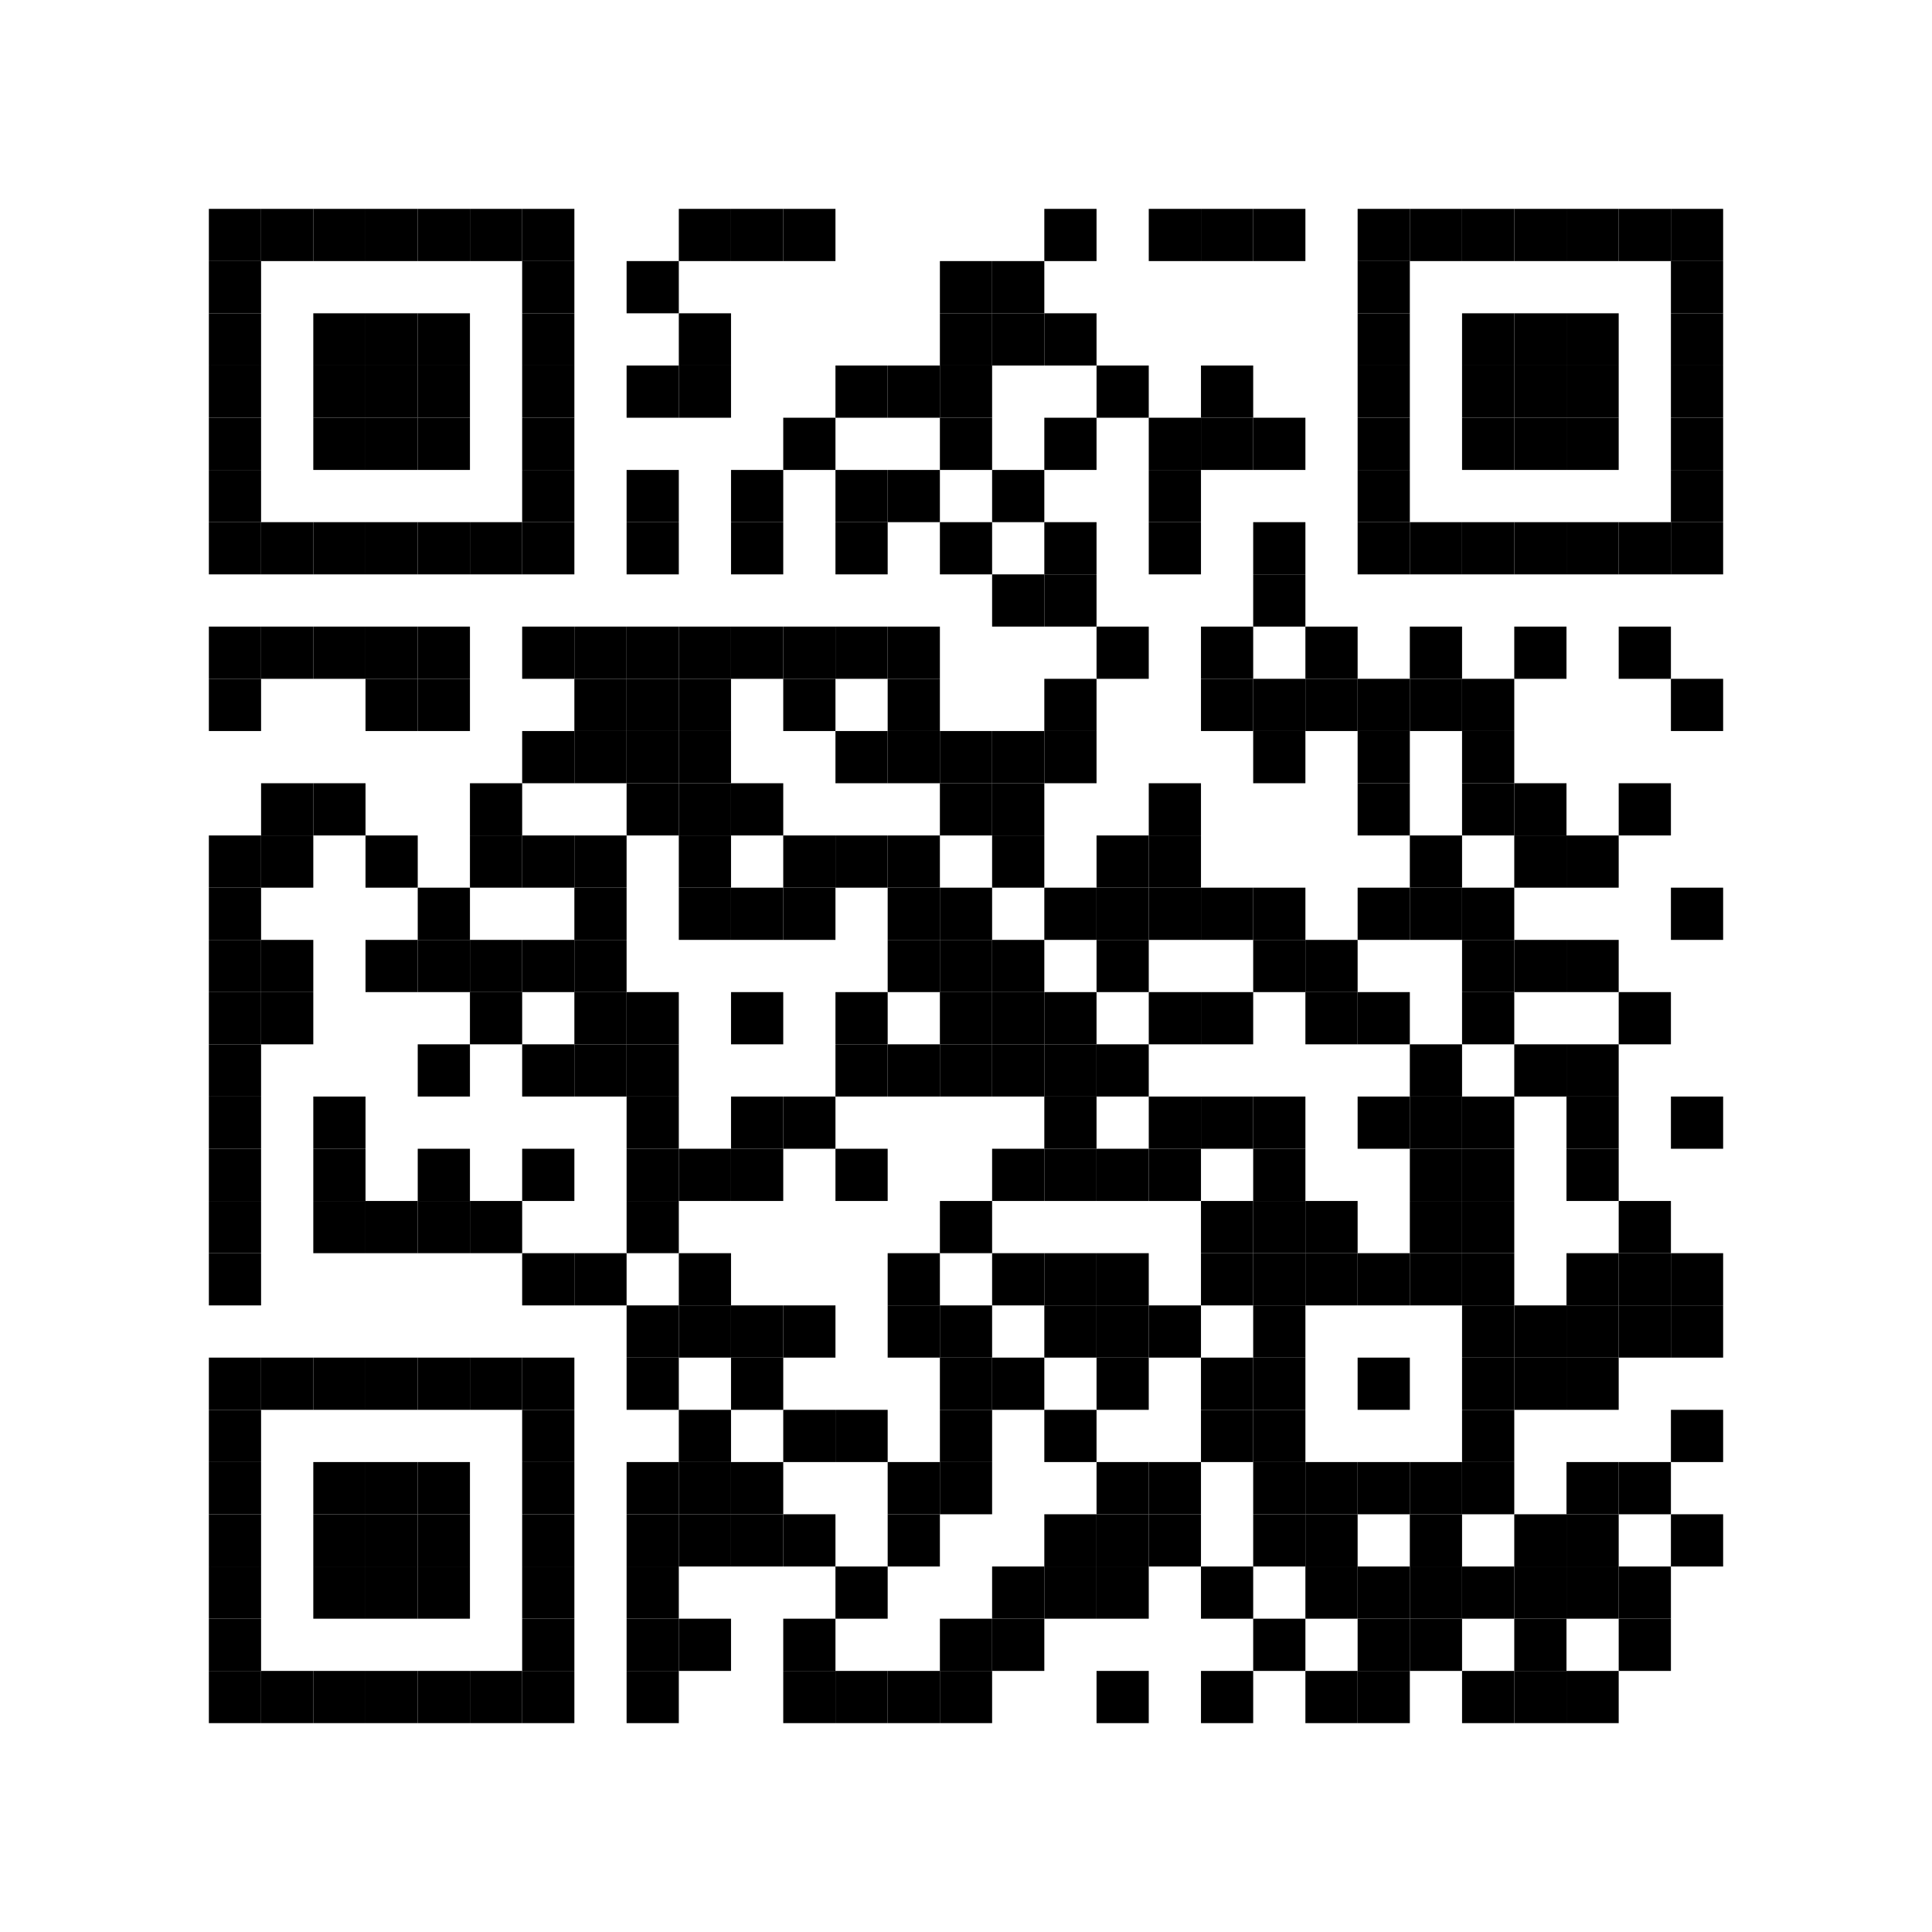
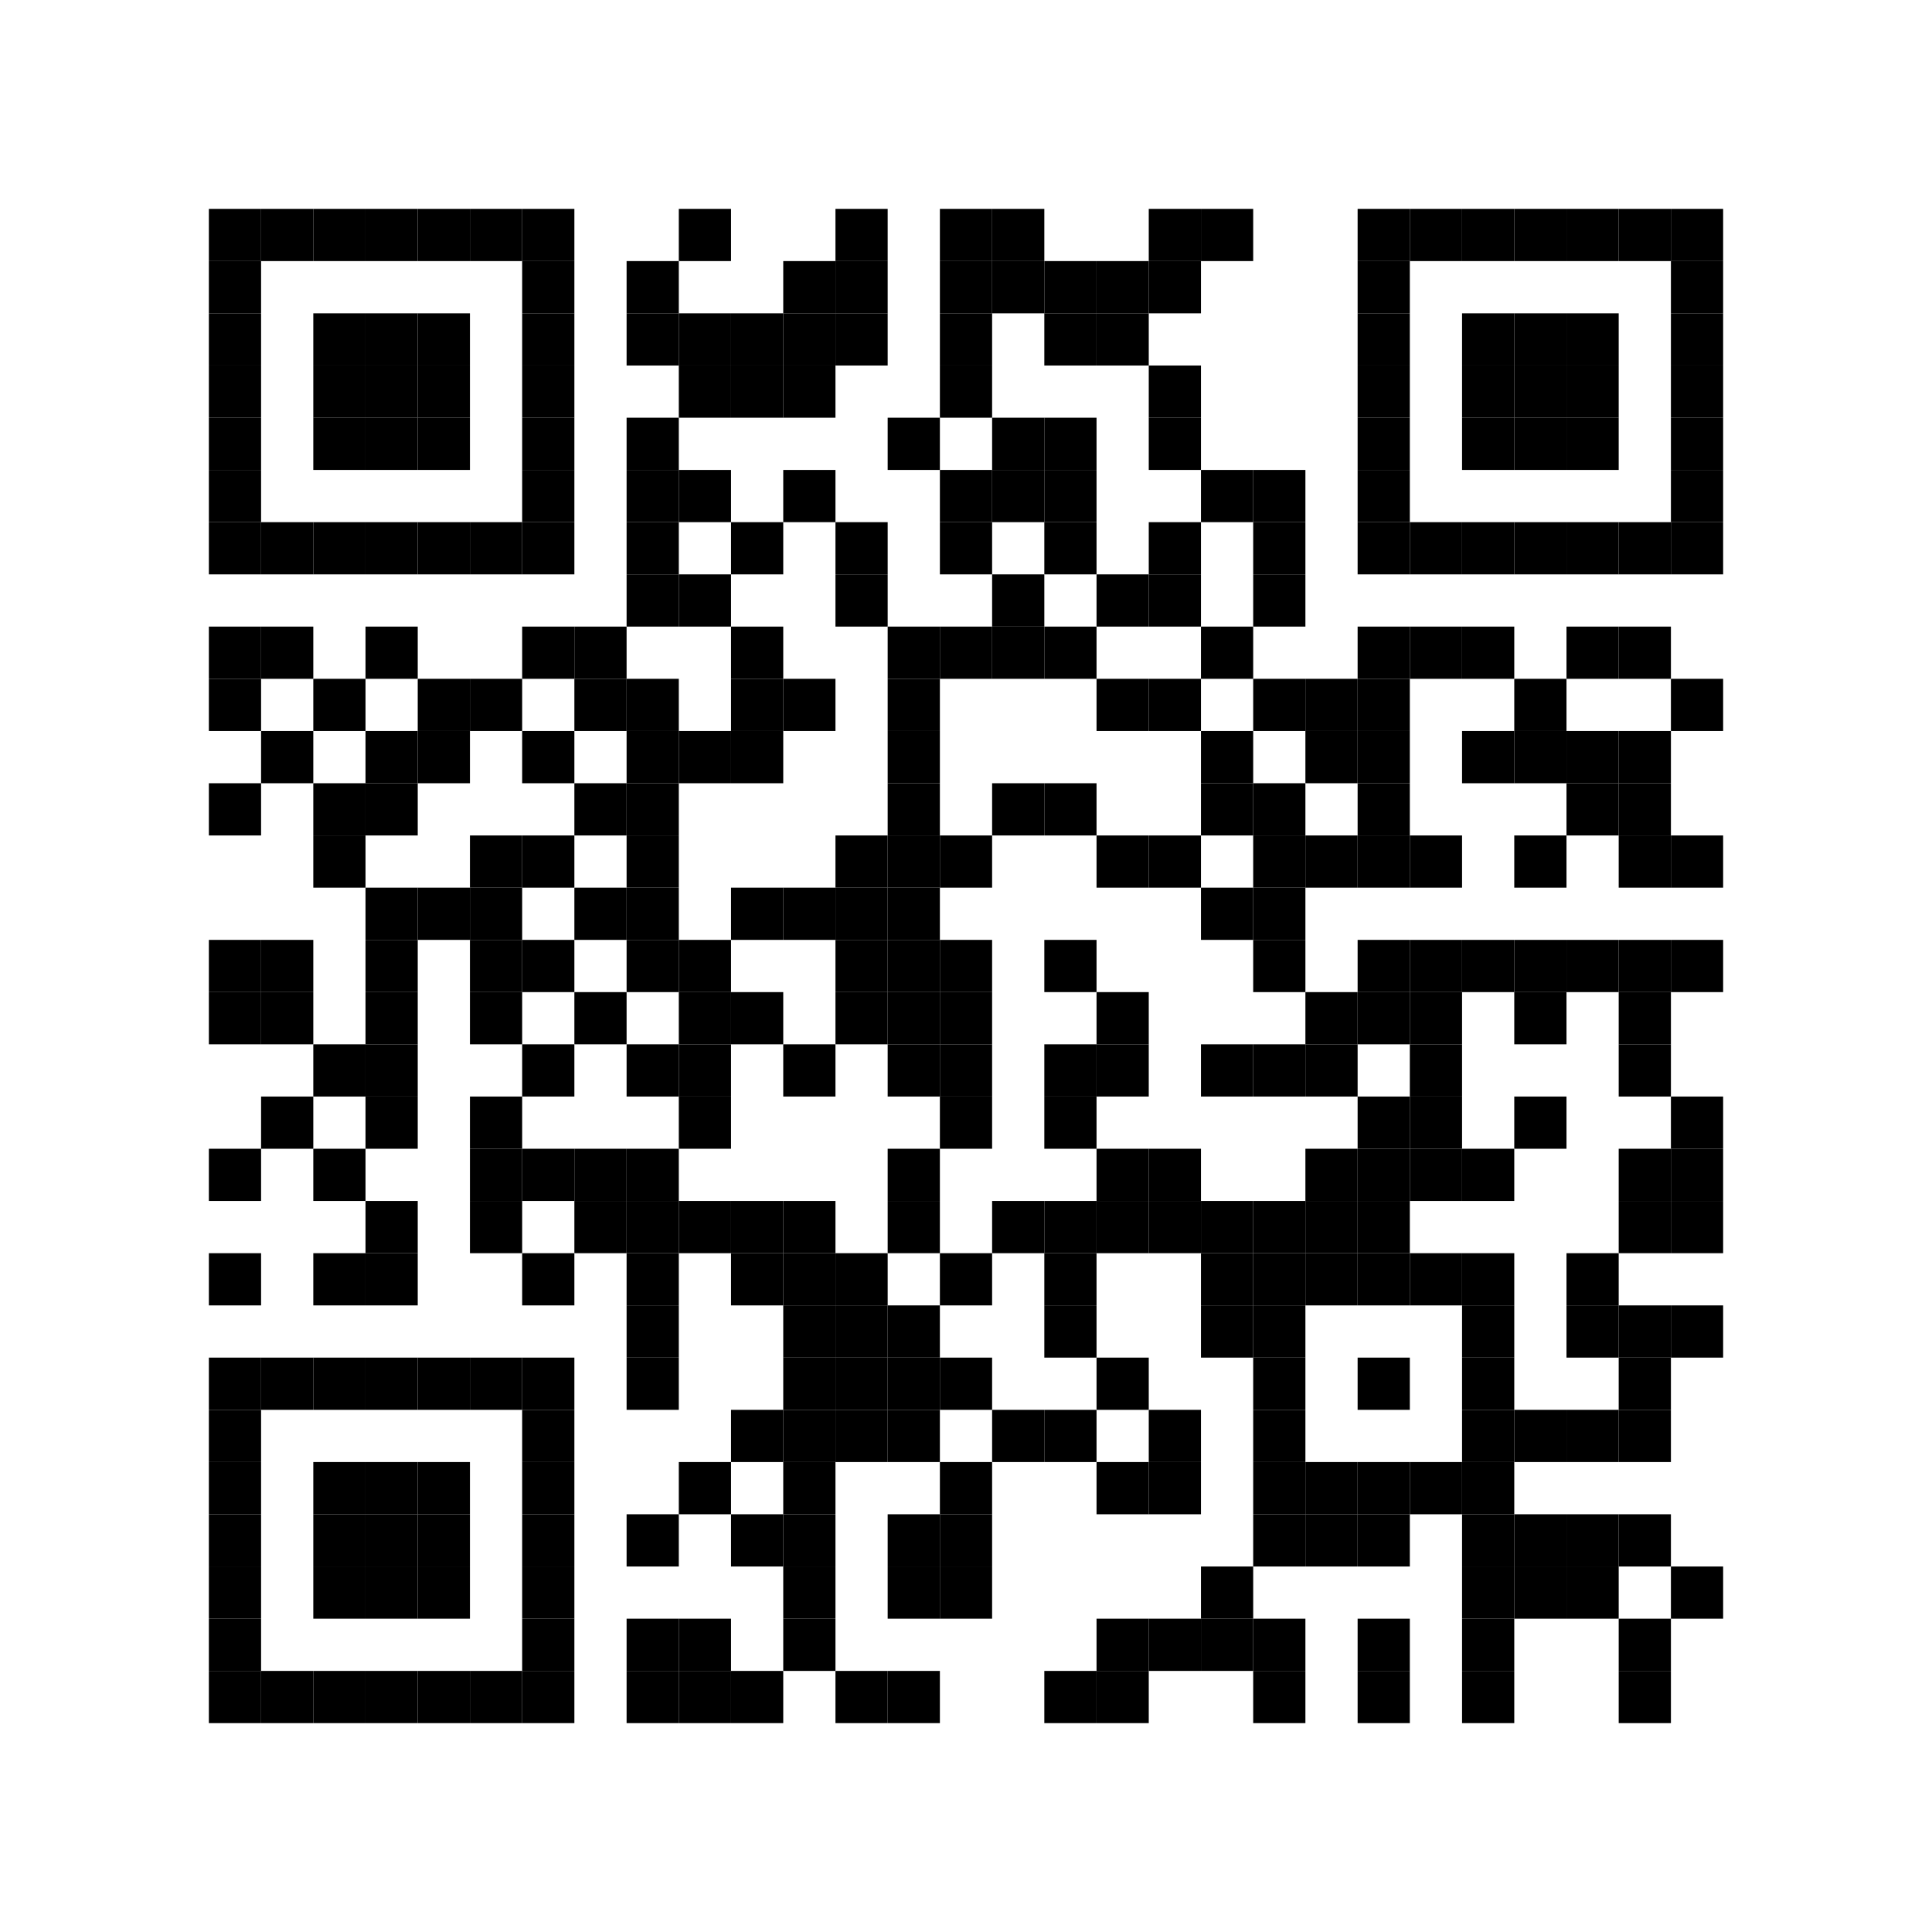
<svg xmlns="http://www.w3.org/2000/svg" width="37mm" height="37mm" viewBox="0 0 37 37" preserveAspectRatio="none" version="1.1">
  <g id="QRcode">
    <rect x="0" y="0" width="37" height="37" fill="#ffffff" />
    <g id="Pattern" transform="translate(4,4)">
      <rect x="0" y="0" width="1" height="1" fill="#000000" />
      <rect x="1" y="0" width="1" height="1" fill="#000000" />
      <rect x="2" y="0" width="1" height="1" fill="#000000" />
      <rect x="3" y="0" width="1" height="1" fill="#000000" />
      <rect x="4" y="0" width="1" height="1" fill="#000000" />
      <rect x="5" y="0" width="1" height="1" fill="#000000" />
      <rect x="6" y="0" width="1" height="1" fill="#000000" />
      <rect x="9" y="0" width="1" height="1" fill="#000000" />
-       <rect x="10" y="0" width="1" height="1" fill="#000000" />
-       <rect x="11" y="0" width="1" height="1" fill="#000000" />
-       <rect x="16" y="0" width="1" height="1" fill="#000000" />
+       <rect x="12" y="0" width="1" height="1" fill="#000000" />
+       <rect x="14" y="0" width="1" height="1" fill="#000000" />
+       <rect x="15" y="0" width="1" height="1" fill="#000000" />
      <rect x="18" y="0" width="1" height="1" fill="#000000" />
      <rect x="19" y="0" width="1" height="1" fill="#000000" />
-       <rect x="20" y="0" width="1" height="1" fill="#000000" />
      <rect x="22" y="0" width="1" height="1" fill="#000000" />
      <rect x="23" y="0" width="1" height="1" fill="#000000" />
      <rect x="24" y="0" width="1" height="1" fill="#000000" />
      <rect x="25" y="0" width="1" height="1" fill="#000000" />
      <rect x="26" y="0" width="1" height="1" fill="#000000" />
      <rect x="27" y="0" width="1" height="1" fill="#000000" />
      <rect x="28" y="0" width="1" height="1" fill="#000000" />
      <rect x="0" y="1" width="1" height="1" fill="#000000" />
      <rect x="6" y="1" width="1" height="1" fill="#000000" />
      <rect x="8" y="1" width="1" height="1" fill="#000000" />
+       <rect x="11" y="1" width="1" height="1" fill="#000000" />
+       <rect x="12" y="1" width="1" height="1" fill="#000000" />
      <rect x="14" y="1" width="1" height="1" fill="#000000" />
      <rect x="15" y="1" width="1" height="1" fill="#000000" />
+       <rect x="16" y="1" width="1" height="1" fill="#000000" />
+       <rect x="17" y="1" width="1" height="1" fill="#000000" />
+       <rect x="18" y="1" width="1" height="1" fill="#000000" />
      <rect x="22" y="1" width="1" height="1" fill="#000000" />
      <rect x="28" y="1" width="1" height="1" fill="#000000" />
      <rect x="0" y="2" width="1" height="1" fill="#000000" />
      <rect x="2" y="2" width="1" height="1" fill="#000000" />
      <rect x="3" y="2" width="1" height="1" fill="#000000" />
      <rect x="4" y="2" width="1" height="1" fill="#000000" />
      <rect x="6" y="2" width="1" height="1" fill="#000000" />
+       <rect x="8" y="2" width="1" height="1" fill="#000000" />
      <rect x="9" y="2" width="1" height="1" fill="#000000" />
+       <rect x="10" y="2" width="1" height="1" fill="#000000" />
+       <rect x="11" y="2" width="1" height="1" fill="#000000" />
+       <rect x="12" y="2" width="1" height="1" fill="#000000" />
      <rect x="14" y="2" width="1" height="1" fill="#000000" />
-       <rect x="15" y="2" width="1" height="1" fill="#000000" />
      <rect x="16" y="2" width="1" height="1" fill="#000000" />
+       <rect x="17" y="2" width="1" height="1" fill="#000000" />
      <rect x="22" y="2" width="1" height="1" fill="#000000" />
      <rect x="24" y="2" width="1" height="1" fill="#000000" />
      <rect x="25" y="2" width="1" height="1" fill="#000000" />
      <rect x="26" y="2" width="1" height="1" fill="#000000" />
      <rect x="28" y="2" width="1" height="1" fill="#000000" />
      <rect x="0" y="3" width="1" height="1" fill="#000000" />
      <rect x="2" y="3" width="1" height="1" fill="#000000" />
      <rect x="3" y="3" width="1" height="1" fill="#000000" />
      <rect x="4" y="3" width="1" height="1" fill="#000000" />
      <rect x="6" y="3" width="1" height="1" fill="#000000" />
-       <rect x="8" y="3" width="1" height="1" fill="#000000" />
      <rect x="9" y="3" width="1" height="1" fill="#000000" />
-       <rect x="12" y="3" width="1" height="1" fill="#000000" />
-       <rect x="13" y="3" width="1" height="1" fill="#000000" />
+       <rect x="10" y="3" width="1" height="1" fill="#000000" />
+       <rect x="11" y="3" width="1" height="1" fill="#000000" />
      <rect x="14" y="3" width="1" height="1" fill="#000000" />
-       <rect x="17" y="3" width="1" height="1" fill="#000000" />
-       <rect x="19" y="3" width="1" height="1" fill="#000000" />
+       <rect x="18" y="3" width="1" height="1" fill="#000000" />
      <rect x="22" y="3" width="1" height="1" fill="#000000" />
      <rect x="24" y="3" width="1" height="1" fill="#000000" />
      <rect x="25" y="3" width="1" height="1" fill="#000000" />
      <rect x="26" y="3" width="1" height="1" fill="#000000" />
      <rect x="28" y="3" width="1" height="1" fill="#000000" />
      <rect x="0" y="4" width="1" height="1" fill="#000000" />
      <rect x="2" y="4" width="1" height="1" fill="#000000" />
      <rect x="3" y="4" width="1" height="1" fill="#000000" />
      <rect x="4" y="4" width="1" height="1" fill="#000000" />
      <rect x="6" y="4" width="1" height="1" fill="#000000" />
-       <rect x="11" y="4" width="1" height="1" fill="#000000" />
-       <rect x="14" y="4" width="1" height="1" fill="#000000" />
+       <rect x="8" y="4" width="1" height="1" fill="#000000" />
+       <rect x="13" y="4" width="1" height="1" fill="#000000" />
+       <rect x="15" y="4" width="1" height="1" fill="#000000" />
      <rect x="16" y="4" width="1" height="1" fill="#000000" />
      <rect x="18" y="4" width="1" height="1" fill="#000000" />
-       <rect x="19" y="4" width="1" height="1" fill="#000000" />
-       <rect x="20" y="4" width="1" height="1" fill="#000000" />
      <rect x="22" y="4" width="1" height="1" fill="#000000" />
      <rect x="24" y="4" width="1" height="1" fill="#000000" />
      <rect x="25" y="4" width="1" height="1" fill="#000000" />
      <rect x="26" y="4" width="1" height="1" fill="#000000" />
      <rect x="28" y="4" width="1" height="1" fill="#000000" />
      <rect x="0" y="5" width="1" height="1" fill="#000000" />
      <rect x="6" y="5" width="1" height="1" fill="#000000" />
      <rect x="8" y="5" width="1" height="1" fill="#000000" />
-       <rect x="10" y="5" width="1" height="1" fill="#000000" />
-       <rect x="12" y="5" width="1" height="1" fill="#000000" />
-       <rect x="13" y="5" width="1" height="1" fill="#000000" />
+       <rect x="9" y="5" width="1" height="1" fill="#000000" />
+       <rect x="11" y="5" width="1" height="1" fill="#000000" />
+       <rect x="14" y="5" width="1" height="1" fill="#000000" />
      <rect x="15" y="5" width="1" height="1" fill="#000000" />
-       <rect x="18" y="5" width="1" height="1" fill="#000000" />
+       <rect x="16" y="5" width="1" height="1" fill="#000000" />
+       <rect x="19" y="5" width="1" height="1" fill="#000000" />
+       <rect x="20" y="5" width="1" height="1" fill="#000000" />
      <rect x="22" y="5" width="1" height="1" fill="#000000" />
      <rect x="28" y="5" width="1" height="1" fill="#000000" />
      <rect x="0" y="6" width="1" height="1" fill="#000000" />
      <rect x="1" y="6" width="1" height="1" fill="#000000" />
      <rect x="2" y="6" width="1" height="1" fill="#000000" />
      <rect x="3" y="6" width="1" height="1" fill="#000000" />
      <rect x="4" y="6" width="1" height="1" fill="#000000" />
      <rect x="5" y="6" width="1" height="1" fill="#000000" />
      <rect x="6" y="6" width="1" height="1" fill="#000000" />
      <rect x="8" y="6" width="1" height="1" fill="#000000" />
      <rect x="10" y="6" width="1" height="1" fill="#000000" />
      <rect x="12" y="6" width="1" height="1" fill="#000000" />
      <rect x="14" y="6" width="1" height="1" fill="#000000" />
      <rect x="16" y="6" width="1" height="1" fill="#000000" />
      <rect x="18" y="6" width="1" height="1" fill="#000000" />
      <rect x="20" y="6" width="1" height="1" fill="#000000" />
      <rect x="22" y="6" width="1" height="1" fill="#000000" />
      <rect x="23" y="6" width="1" height="1" fill="#000000" />
      <rect x="24" y="6" width="1" height="1" fill="#000000" />
      <rect x="25" y="6" width="1" height="1" fill="#000000" />
      <rect x="26" y="6" width="1" height="1" fill="#000000" />
      <rect x="27" y="6" width="1" height="1" fill="#000000" />
      <rect x="28" y="6" width="1" height="1" fill="#000000" />
+       <rect x="8" y="7" width="1" height="1" fill="#000000" />
+       <rect x="9" y="7" width="1" height="1" fill="#000000" />
+       <rect x="12" y="7" width="1" height="1" fill="#000000" />
      <rect x="15" y="7" width="1" height="1" fill="#000000" />
-       <rect x="16" y="7" width="1" height="1" fill="#000000" />
+       <rect x="17" y="7" width="1" height="1" fill="#000000" />
+       <rect x="18" y="7" width="1" height="1" fill="#000000" />
      <rect x="20" y="7" width="1" height="1" fill="#000000" />
      <rect x="0" y="8" width="1" height="1" fill="#000000" />
      <rect x="1" y="8" width="1" height="1" fill="#000000" />
-       <rect x="2" y="8" width="1" height="1" fill="#000000" />
      <rect x="3" y="8" width="1" height="1" fill="#000000" />
-       <rect x="4" y="8" width="1" height="1" fill="#000000" />
      <rect x="6" y="8" width="1" height="1" fill="#000000" />
      <rect x="7" y="8" width="1" height="1" fill="#000000" />
-       <rect x="8" y="8" width="1" height="1" fill="#000000" />
-       <rect x="9" y="8" width="1" height="1" fill="#000000" />
      <rect x="10" y="8" width="1" height="1" fill="#000000" />
-       <rect x="11" y="8" width="1" height="1" fill="#000000" />
-       <rect x="12" y="8" width="1" height="1" fill="#000000" />
      <rect x="13" y="8" width="1" height="1" fill="#000000" />
-       <rect x="17" y="8" width="1" height="1" fill="#000000" />
+       <rect x="14" y="8" width="1" height="1" fill="#000000" />
+       <rect x="15" y="8" width="1" height="1" fill="#000000" />
+       <rect x="16" y="8" width="1" height="1" fill="#000000" />
      <rect x="19" y="8" width="1" height="1" fill="#000000" />
-       <rect x="21" y="8" width="1" height="1" fill="#000000" />
+       <rect x="22" y="8" width="1" height="1" fill="#000000" />
      <rect x="23" y="8" width="1" height="1" fill="#000000" />
-       <rect x="25" y="8" width="1" height="1" fill="#000000" />
+       <rect x="24" y="8" width="1" height="1" fill="#000000" />
+       <rect x="26" y="8" width="1" height="1" fill="#000000" />
      <rect x="27" y="8" width="1" height="1" fill="#000000" />
      <rect x="0" y="9" width="1" height="1" fill="#000000" />
-       <rect x="3" y="9" width="1" height="1" fill="#000000" />
+       <rect x="2" y="9" width="1" height="1" fill="#000000" />
      <rect x="4" y="9" width="1" height="1" fill="#000000" />
+       <rect x="5" y="9" width="1" height="1" fill="#000000" />
      <rect x="7" y="9" width="1" height="1" fill="#000000" />
      <rect x="8" y="9" width="1" height="1" fill="#000000" />
-       <rect x="9" y="9" width="1" height="1" fill="#000000" />
+       <rect x="10" y="9" width="1" height="1" fill="#000000" />
      <rect x="11" y="9" width="1" height="1" fill="#000000" />
      <rect x="13" y="9" width="1" height="1" fill="#000000" />
-       <rect x="16" y="9" width="1" height="1" fill="#000000" />
-       <rect x="19" y="9" width="1" height="1" fill="#000000" />
+       <rect x="17" y="9" width="1" height="1" fill="#000000" />
+       <rect x="18" y="9" width="1" height="1" fill="#000000" />
      <rect x="20" y="9" width="1" height="1" fill="#000000" />
      <rect x="21" y="9" width="1" height="1" fill="#000000" />
      <rect x="22" y="9" width="1" height="1" fill="#000000" />
-       <rect x="23" y="9" width="1" height="1" fill="#000000" />
-       <rect x="24" y="9" width="1" height="1" fill="#000000" />
+       <rect x="25" y="9" width="1" height="1" fill="#000000" />
      <rect x="28" y="9" width="1" height="1" fill="#000000" />
+       <rect x="1" y="10" width="1" height="1" fill="#000000" />
+       <rect x="3" y="10" width="1" height="1" fill="#000000" />
+       <rect x="4" y="10" width="1" height="1" fill="#000000" />
      <rect x="6" y="10" width="1" height="1" fill="#000000" />
-       <rect x="7" y="10" width="1" height="1" fill="#000000" />
      <rect x="8" y="10" width="1" height="1" fill="#000000" />
      <rect x="9" y="10" width="1" height="1" fill="#000000" />
-       <rect x="12" y="10" width="1" height="1" fill="#000000" />
+       <rect x="10" y="10" width="1" height="1" fill="#000000" />
      <rect x="13" y="10" width="1" height="1" fill="#000000" />
-       <rect x="14" y="10" width="1" height="1" fill="#000000" />
-       <rect x="15" y="10" width="1" height="1" fill="#000000" />
-       <rect x="16" y="10" width="1" height="1" fill="#000000" />
-       <rect x="20" y="10" width="1" height="1" fill="#000000" />
+       <rect x="19" y="10" width="1" height="1" fill="#000000" />
+       <rect x="21" y="10" width="1" height="1" fill="#000000" />
      <rect x="22" y="10" width="1" height="1" fill="#000000" />
      <rect x="24" y="10" width="1" height="1" fill="#000000" />
-       <rect x="1" y="11" width="1" height="1" fill="#000000" />
+       <rect x="25" y="10" width="1" height="1" fill="#000000" />
+       <rect x="26" y="10" width="1" height="1" fill="#000000" />
+       <rect x="27" y="10" width="1" height="1" fill="#000000" />
+       <rect x="0" y="11" width="1" height="1" fill="#000000" />
      <rect x="2" y="11" width="1" height="1" fill="#000000" />
-       <rect x="5" y="11" width="1" height="1" fill="#000000" />
+       <rect x="3" y="11" width="1" height="1" fill="#000000" />
+       <rect x="7" y="11" width="1" height="1" fill="#000000" />
      <rect x="8" y="11" width="1" height="1" fill="#000000" />
-       <rect x="9" y="11" width="1" height="1" fill="#000000" />
-       <rect x="10" y="11" width="1" height="1" fill="#000000" />
-       <rect x="14" y="11" width="1" height="1" fill="#000000" />
+       <rect x="13" y="11" width="1" height="1" fill="#000000" />
      <rect x="15" y="11" width="1" height="1" fill="#000000" />
-       <rect x="18" y="11" width="1" height="1" fill="#000000" />
+       <rect x="16" y="11" width="1" height="1" fill="#000000" />
+       <rect x="19" y="11" width="1" height="1" fill="#000000" />
+       <rect x="20" y="11" width="1" height="1" fill="#000000" />
      <rect x="22" y="11" width="1" height="1" fill="#000000" />
-       <rect x="24" y="11" width="1" height="1" fill="#000000" />
-       <rect x="25" y="11" width="1" height="1" fill="#000000" />
+       <rect x="26" y="11" width="1" height="1" fill="#000000" />
      <rect x="27" y="11" width="1" height="1" fill="#000000" />
-       <rect x="0" y="12" width="1" height="1" fill="#000000" />
-       <rect x="1" y="12" width="1" height="1" fill="#000000" />
-       <rect x="3" y="12" width="1" height="1" fill="#000000" />
+       <rect x="2" y="12" width="1" height="1" fill="#000000" />
      <rect x="5" y="12" width="1" height="1" fill="#000000" />
      <rect x="6" y="12" width="1" height="1" fill="#000000" />
-       <rect x="7" y="12" width="1" height="1" fill="#000000" />
-       <rect x="9" y="12" width="1" height="1" fill="#000000" />
-       <rect x="11" y="12" width="1" height="1" fill="#000000" />
+       <rect x="8" y="12" width="1" height="1" fill="#000000" />
      <rect x="12" y="12" width="1" height="1" fill="#000000" />
      <rect x="13" y="12" width="1" height="1" fill="#000000" />
-       <rect x="15" y="12" width="1" height="1" fill="#000000" />
+       <rect x="14" y="12" width="1" height="1" fill="#000000" />
      <rect x="17" y="12" width="1" height="1" fill="#000000" />
      <rect x="18" y="12" width="1" height="1" fill="#000000" />
+       <rect x="20" y="12" width="1" height="1" fill="#000000" />
+       <rect x="21" y="12" width="1" height="1" fill="#000000" />
+       <rect x="22" y="12" width="1" height="1" fill="#000000" />
      <rect x="23" y="12" width="1" height="1" fill="#000000" />
      <rect x="25" y="12" width="1" height="1" fill="#000000" />
-       <rect x="26" y="12" width="1" height="1" fill="#000000" />
-       <rect x="0" y="13" width="1" height="1" fill="#000000" />
+       <rect x="27" y="12" width="1" height="1" fill="#000000" />
+       <rect x="28" y="12" width="1" height="1" fill="#000000" />
+       <rect x="3" y="13" width="1" height="1" fill="#000000" />
      <rect x="4" y="13" width="1" height="1" fill="#000000" />
+       <rect x="5" y="13" width="1" height="1" fill="#000000" />
      <rect x="7" y="13" width="1" height="1" fill="#000000" />
-       <rect x="9" y="13" width="1" height="1" fill="#000000" />
+       <rect x="8" y="13" width="1" height="1" fill="#000000" />
      <rect x="10" y="13" width="1" height="1" fill="#000000" />
      <rect x="11" y="13" width="1" height="1" fill="#000000" />
+       <rect x="12" y="13" width="1" height="1" fill="#000000" />
      <rect x="13" y="13" width="1" height="1" fill="#000000" />
-       <rect x="14" y="13" width="1" height="1" fill="#000000" />
-       <rect x="16" y="13" width="1" height="1" fill="#000000" />
-       <rect x="17" y="13" width="1" height="1" fill="#000000" />
-       <rect x="18" y="13" width="1" height="1" fill="#000000" />
      <rect x="19" y="13" width="1" height="1" fill="#000000" />
      <rect x="20" y="13" width="1" height="1" fill="#000000" />
-       <rect x="22" y="13" width="1" height="1" fill="#000000" />
-       <rect x="23" y="13" width="1" height="1" fill="#000000" />
-       <rect x="24" y="13" width="1" height="1" fill="#000000" />
-       <rect x="28" y="13" width="1" height="1" fill="#000000" />
      <rect x="0" y="14" width="1" height="1" fill="#000000" />
      <rect x="1" y="14" width="1" height="1" fill="#000000" />
      <rect x="3" y="14" width="1" height="1" fill="#000000" />
-       <rect x="4" y="14" width="1" height="1" fill="#000000" />
      <rect x="5" y="14" width="1" height="1" fill="#000000" />
      <rect x="6" y="14" width="1" height="1" fill="#000000" />
-       <rect x="7" y="14" width="1" height="1" fill="#000000" />
+       <rect x="8" y="14" width="1" height="1" fill="#000000" />
+       <rect x="9" y="14" width="1" height="1" fill="#000000" />
+       <rect x="12" y="14" width="1" height="1" fill="#000000" />
      <rect x="13" y="14" width="1" height="1" fill="#000000" />
      <rect x="14" y="14" width="1" height="1" fill="#000000" />
-       <rect x="15" y="14" width="1" height="1" fill="#000000" />
-       <rect x="17" y="14" width="1" height="1" fill="#000000" />
+       <rect x="16" y="14" width="1" height="1" fill="#000000" />
      <rect x="20" y="14" width="1" height="1" fill="#000000" />
-       <rect x="21" y="14" width="1" height="1" fill="#000000" />
+       <rect x="22" y="14" width="1" height="1" fill="#000000" />
+       <rect x="23" y="14" width="1" height="1" fill="#000000" />
      <rect x="24" y="14" width="1" height="1" fill="#000000" />
      <rect x="25" y="14" width="1" height="1" fill="#000000" />
      <rect x="26" y="14" width="1" height="1" fill="#000000" />
+       <rect x="27" y="14" width="1" height="1" fill="#000000" />
+       <rect x="28" y="14" width="1" height="1" fill="#000000" />
      <rect x="0" y="15" width="1" height="1" fill="#000000" />
      <rect x="1" y="15" width="1" height="1" fill="#000000" />
+       <rect x="3" y="15" width="1" height="1" fill="#000000" />
      <rect x="5" y="15" width="1" height="1" fill="#000000" />
      <rect x="7" y="15" width="1" height="1" fill="#000000" />
-       <rect x="8" y="15" width="1" height="1" fill="#000000" />
+       <rect x="9" y="15" width="1" height="1" fill="#000000" />
      <rect x="10" y="15" width="1" height="1" fill="#000000" />
      <rect x="12" y="15" width="1" height="1" fill="#000000" />
+       <rect x="13" y="15" width="1" height="1" fill="#000000" />
      <rect x="14" y="15" width="1" height="1" fill="#000000" />
-       <rect x="15" y="15" width="1" height="1" fill="#000000" />
-       <rect x="16" y="15" width="1" height="1" fill="#000000" />
-       <rect x="18" y="15" width="1" height="1" fill="#000000" />
-       <rect x="19" y="15" width="1" height="1" fill="#000000" />
+       <rect x="17" y="15" width="1" height="1" fill="#000000" />
      <rect x="21" y="15" width="1" height="1" fill="#000000" />
      <rect x="22" y="15" width="1" height="1" fill="#000000" />
-       <rect x="24" y="15" width="1" height="1" fill="#000000" />
+       <rect x="23" y="15" width="1" height="1" fill="#000000" />
+       <rect x="25" y="15" width="1" height="1" fill="#000000" />
      <rect x="27" y="15" width="1" height="1" fill="#000000" />
-       <rect x="0" y="16" width="1" height="1" fill="#000000" />
-       <rect x="4" y="16" width="1" height="1" fill="#000000" />
+       <rect x="2" y="16" width="1" height="1" fill="#000000" />
+       <rect x="3" y="16" width="1" height="1" fill="#000000" />
      <rect x="6" y="16" width="1" height="1" fill="#000000" />
-       <rect x="7" y="16" width="1" height="1" fill="#000000" />
      <rect x="8" y="16" width="1" height="1" fill="#000000" />
-       <rect x="12" y="16" width="1" height="1" fill="#000000" />
+       <rect x="9" y="16" width="1" height="1" fill="#000000" />
+       <rect x="11" y="16" width="1" height="1" fill="#000000" />
      <rect x="13" y="16" width="1" height="1" fill="#000000" />
      <rect x="14" y="16" width="1" height="1" fill="#000000" />
-       <rect x="15" y="16" width="1" height="1" fill="#000000" />
      <rect x="16" y="16" width="1" height="1" fill="#000000" />
      <rect x="17" y="16" width="1" height="1" fill="#000000" />
+       <rect x="19" y="16" width="1" height="1" fill="#000000" />
+       <rect x="20" y="16" width="1" height="1" fill="#000000" />
+       <rect x="21" y="16" width="1" height="1" fill="#000000" />
      <rect x="23" y="16" width="1" height="1" fill="#000000" />
-       <rect x="25" y="16" width="1" height="1" fill="#000000" />
-       <rect x="26" y="16" width="1" height="1" fill="#000000" />
-       <rect x="0" y="17" width="1" height="1" fill="#000000" />
-       <rect x="2" y="17" width="1" height="1" fill="#000000" />
-       <rect x="8" y="17" width="1" height="1" fill="#000000" />
-       <rect x="10" y="17" width="1" height="1" fill="#000000" />
-       <rect x="11" y="17" width="1" height="1" fill="#000000" />
+       <rect x="27" y="16" width="1" height="1" fill="#000000" />
+       <rect x="1" y="17" width="1" height="1" fill="#000000" />
+       <rect x="3" y="17" width="1" height="1" fill="#000000" />
+       <rect x="5" y="17" width="1" height="1" fill="#000000" />
+       <rect x="9" y="17" width="1" height="1" fill="#000000" />
+       <rect x="14" y="17" width="1" height="1" fill="#000000" />
      <rect x="16" y="17" width="1" height="1" fill="#000000" />
-       <rect x="18" y="17" width="1" height="1" fill="#000000" />
-       <rect x="19" y="17" width="1" height="1" fill="#000000" />
-       <rect x="20" y="17" width="1" height="1" fill="#000000" />
      <rect x="22" y="17" width="1" height="1" fill="#000000" />
      <rect x="23" y="17" width="1" height="1" fill="#000000" />
-       <rect x="24" y="17" width="1" height="1" fill="#000000" />
-       <rect x="26" y="17" width="1" height="1" fill="#000000" />
+       <rect x="25" y="17" width="1" height="1" fill="#000000" />
      <rect x="28" y="17" width="1" height="1" fill="#000000" />
      <rect x="0" y="18" width="1" height="1" fill="#000000" />
      <rect x="2" y="18" width="1" height="1" fill="#000000" />
-       <rect x="4" y="18" width="1" height="1" fill="#000000" />
+       <rect x="5" y="18" width="1" height="1" fill="#000000" />
      <rect x="6" y="18" width="1" height="1" fill="#000000" />
+       <rect x="7" y="18" width="1" height="1" fill="#000000" />
      <rect x="8" y="18" width="1" height="1" fill="#000000" />
-       <rect x="9" y="18" width="1" height="1" fill="#000000" />
-       <rect x="10" y="18" width="1" height="1" fill="#000000" />
-       <rect x="12" y="18" width="1" height="1" fill="#000000" />
-       <rect x="15" y="18" width="1" height="1" fill="#000000" />
-       <rect x="16" y="18" width="1" height="1" fill="#000000" />
+       <rect x="13" y="18" width="1" height="1" fill="#000000" />
      <rect x="17" y="18" width="1" height="1" fill="#000000" />
      <rect x="18" y="18" width="1" height="1" fill="#000000" />
-       <rect x="20" y="18" width="1" height="1" fill="#000000" />
+       <rect x="21" y="18" width="1" height="1" fill="#000000" />
+       <rect x="22" y="18" width="1" height="1" fill="#000000" />
      <rect x="23" y="18" width="1" height="1" fill="#000000" />
      <rect x="24" y="18" width="1" height="1" fill="#000000" />
-       <rect x="26" y="18" width="1" height="1" fill="#000000" />
-       <rect x="0" y="19" width="1" height="1" fill="#000000" />
-       <rect x="2" y="19" width="1" height="1" fill="#000000" />
+       <rect x="27" y="18" width="1" height="1" fill="#000000" />
+       <rect x="28" y="18" width="1" height="1" fill="#000000" />
      <rect x="3" y="19" width="1" height="1" fill="#000000" />
-       <rect x="4" y="19" width="1" height="1" fill="#000000" />
      <rect x="5" y="19" width="1" height="1" fill="#000000" />
+       <rect x="7" y="19" width="1" height="1" fill="#000000" />
      <rect x="8" y="19" width="1" height="1" fill="#000000" />
-       <rect x="14" y="19" width="1" height="1" fill="#000000" />
+       <rect x="9" y="19" width="1" height="1" fill="#000000" />
+       <rect x="10" y="19" width="1" height="1" fill="#000000" />
+       <rect x="11" y="19" width="1" height="1" fill="#000000" />
+       <rect x="13" y="19" width="1" height="1" fill="#000000" />
+       <rect x="15" y="19" width="1" height="1" fill="#000000" />
+       <rect x="16" y="19" width="1" height="1" fill="#000000" />
+       <rect x="17" y="19" width="1" height="1" fill="#000000" />
+       <rect x="18" y="19" width="1" height="1" fill="#000000" />
      <rect x="19" y="19" width="1" height="1" fill="#000000" />
      <rect x="20" y="19" width="1" height="1" fill="#000000" />
      <rect x="21" y="19" width="1" height="1" fill="#000000" />
-       <rect x="23" y="19" width="1" height="1" fill="#000000" />
-       <rect x="24" y="19" width="1" height="1" fill="#000000" />
+       <rect x="22" y="19" width="1" height="1" fill="#000000" />
      <rect x="27" y="19" width="1" height="1" fill="#000000" />
+       <rect x="28" y="19" width="1" height="1" fill="#000000" />
      <rect x="0" y="20" width="1" height="1" fill="#000000" />
+       <rect x="2" y="20" width="1" height="1" fill="#000000" />
+       <rect x="3" y="20" width="1" height="1" fill="#000000" />
      <rect x="6" y="20" width="1" height="1" fill="#000000" />
-       <rect x="7" y="20" width="1" height="1" fill="#000000" />
-       <rect x="9" y="20" width="1" height="1" fill="#000000" />
-       <rect x="13" y="20" width="1" height="1" fill="#000000" />
-       <rect x="15" y="20" width="1" height="1" fill="#000000" />
+       <rect x="8" y="20" width="1" height="1" fill="#000000" />
+       <rect x="10" y="20" width="1" height="1" fill="#000000" />
+       <rect x="11" y="20" width="1" height="1" fill="#000000" />
+       <rect x="12" y="20" width="1" height="1" fill="#000000" />
+       <rect x="14" y="20" width="1" height="1" fill="#000000" />
      <rect x="16" y="20" width="1" height="1" fill="#000000" />
-       <rect x="17" y="20" width="1" height="1" fill="#000000" />
      <rect x="19" y="20" width="1" height="1" fill="#000000" />
      <rect x="20" y="20" width="1" height="1" fill="#000000" />
      <rect x="21" y="20" width="1" height="1" fill="#000000" />
      <rect x="22" y="20" width="1" height="1" fill="#000000" />
      <rect x="23" y="20" width="1" height="1" fill="#000000" />
      <rect x="24" y="20" width="1" height="1" fill="#000000" />
      <rect x="26" y="20" width="1" height="1" fill="#000000" />
-       <rect x="27" y="20" width="1" height="1" fill="#000000" />
-       <rect x="28" y="20" width="1" height="1" fill="#000000" />
      <rect x="8" y="21" width="1" height="1" fill="#000000" />
-       <rect x="9" y="21" width="1" height="1" fill="#000000" />
-       <rect x="10" y="21" width="1" height="1" fill="#000000" />
      <rect x="11" y="21" width="1" height="1" fill="#000000" />
+       <rect x="12" y="21" width="1" height="1" fill="#000000" />
      <rect x="13" y="21" width="1" height="1" fill="#000000" />
-       <rect x="14" y="21" width="1" height="1" fill="#000000" />
      <rect x="16" y="21" width="1" height="1" fill="#000000" />
-       <rect x="17" y="21" width="1" height="1" fill="#000000" />
-       <rect x="18" y="21" width="1" height="1" fill="#000000" />
+       <rect x="19" y="21" width="1" height="1" fill="#000000" />
      <rect x="20" y="21" width="1" height="1" fill="#000000" />
      <rect x="24" y="21" width="1" height="1" fill="#000000" />
-       <rect x="25" y="21" width="1" height="1" fill="#000000" />
      <rect x="26" y="21" width="1" height="1" fill="#000000" />
      <rect x="27" y="21" width="1" height="1" fill="#000000" />
      <rect x="28" y="21" width="1" height="1" fill="#000000" />
      <rect x="0" y="22" width="1" height="1" fill="#000000" />
      <rect x="1" y="22" width="1" height="1" fill="#000000" />
      <rect x="2" y="22" width="1" height="1" fill="#000000" />
      <rect x="3" y="22" width="1" height="1" fill="#000000" />
      <rect x="4" y="22" width="1" height="1" fill="#000000" />
      <rect x="5" y="22" width="1" height="1" fill="#000000" />
      <rect x="6" y="22" width="1" height="1" fill="#000000" />
      <rect x="8" y="22" width="1" height="1" fill="#000000" />
-       <rect x="10" y="22" width="1" height="1" fill="#000000" />
+       <rect x="11" y="22" width="1" height="1" fill="#000000" />
+       <rect x="12" y="22" width="1" height="1" fill="#000000" />
+       <rect x="13" y="22" width="1" height="1" fill="#000000" />
      <rect x="14" y="22" width="1" height="1" fill="#000000" />
-       <rect x="15" y="22" width="1" height="1" fill="#000000" />
      <rect x="17" y="22" width="1" height="1" fill="#000000" />
-       <rect x="19" y="22" width="1" height="1" fill="#000000" />
      <rect x="20" y="22" width="1" height="1" fill="#000000" />
      <rect x="22" y="22" width="1" height="1" fill="#000000" />
      <rect x="24" y="22" width="1" height="1" fill="#000000" />
-       <rect x="25" y="22" width="1" height="1" fill="#000000" />
-       <rect x="26" y="22" width="1" height="1" fill="#000000" />
+       <rect x="27" y="22" width="1" height="1" fill="#000000" />
      <rect x="0" y="23" width="1" height="1" fill="#000000" />
      <rect x="6" y="23" width="1" height="1" fill="#000000" />
-       <rect x="9" y="23" width="1" height="1" fill="#000000" />
+       <rect x="10" y="23" width="1" height="1" fill="#000000" />
      <rect x="11" y="23" width="1" height="1" fill="#000000" />
      <rect x="12" y="23" width="1" height="1" fill="#000000" />
-       <rect x="14" y="23" width="1" height="1" fill="#000000" />
+       <rect x="13" y="23" width="1" height="1" fill="#000000" />
+       <rect x="15" y="23" width="1" height="1" fill="#000000" />
      <rect x="16" y="23" width="1" height="1" fill="#000000" />
-       <rect x="19" y="23" width="1" height="1" fill="#000000" />
+       <rect x="18" y="23" width="1" height="1" fill="#000000" />
      <rect x="20" y="23" width="1" height="1" fill="#000000" />
      <rect x="24" y="23" width="1" height="1" fill="#000000" />
-       <rect x="28" y="23" width="1" height="1" fill="#000000" />
+       <rect x="25" y="23" width="1" height="1" fill="#000000" />
+       <rect x="26" y="23" width="1" height="1" fill="#000000" />
+       <rect x="27" y="23" width="1" height="1" fill="#000000" />
      <rect x="0" y="24" width="1" height="1" fill="#000000" />
      <rect x="2" y="24" width="1" height="1" fill="#000000" />
      <rect x="3" y="24" width="1" height="1" fill="#000000" />
      <rect x="4" y="24" width="1" height="1" fill="#000000" />
      <rect x="6" y="24" width="1" height="1" fill="#000000" />
-       <rect x="8" y="24" width="1" height="1" fill="#000000" />
      <rect x="9" y="24" width="1" height="1" fill="#000000" />
-       <rect x="10" y="24" width="1" height="1" fill="#000000" />
-       <rect x="13" y="24" width="1" height="1" fill="#000000" />
+       <rect x="11" y="24" width="1" height="1" fill="#000000" />
      <rect x="14" y="24" width="1" height="1" fill="#000000" />
      <rect x="17" y="24" width="1" height="1" fill="#000000" />
      <rect x="18" y="24" width="1" height="1" fill="#000000" />
      <rect x="20" y="24" width="1" height="1" fill="#000000" />
      <rect x="21" y="24" width="1" height="1" fill="#000000" />
      <rect x="22" y="24" width="1" height="1" fill="#000000" />
      <rect x="23" y="24" width="1" height="1" fill="#000000" />
      <rect x="24" y="24" width="1" height="1" fill="#000000" />
-       <rect x="26" y="24" width="1" height="1" fill="#000000" />
-       <rect x="27" y="24" width="1" height="1" fill="#000000" />
      <rect x="0" y="25" width="1" height="1" fill="#000000" />
      <rect x="2" y="25" width="1" height="1" fill="#000000" />
      <rect x="3" y="25" width="1" height="1" fill="#000000" />
      <rect x="4" y="25" width="1" height="1" fill="#000000" />
      <rect x="6" y="25" width="1" height="1" fill="#000000" />
      <rect x="8" y="25" width="1" height="1" fill="#000000" />
-       <rect x="9" y="25" width="1" height="1" fill="#000000" />
      <rect x="10" y="25" width="1" height="1" fill="#000000" />
      <rect x="11" y="25" width="1" height="1" fill="#000000" />
      <rect x="13" y="25" width="1" height="1" fill="#000000" />
-       <rect x="16" y="25" width="1" height="1" fill="#000000" />
-       <rect x="17" y="25" width="1" height="1" fill="#000000" />
-       <rect x="18" y="25" width="1" height="1" fill="#000000" />
+       <rect x="14" y="25" width="1" height="1" fill="#000000" />
      <rect x="20" y="25" width="1" height="1" fill="#000000" />
      <rect x="21" y="25" width="1" height="1" fill="#000000" />
-       <rect x="23" y="25" width="1" height="1" fill="#000000" />
+       <rect x="22" y="25" width="1" height="1" fill="#000000" />
+       <rect x="24" y="25" width="1" height="1" fill="#000000" />
      <rect x="25" y="25" width="1" height="1" fill="#000000" />
      <rect x="26" y="25" width="1" height="1" fill="#000000" />
-       <rect x="28" y="25" width="1" height="1" fill="#000000" />
+       <rect x="27" y="25" width="1" height="1" fill="#000000" />
      <rect x="0" y="26" width="1" height="1" fill="#000000" />
      <rect x="2" y="26" width="1" height="1" fill="#000000" />
      <rect x="3" y="26" width="1" height="1" fill="#000000" />
      <rect x="4" y="26" width="1" height="1" fill="#000000" />
      <rect x="6" y="26" width="1" height="1" fill="#000000" />
-       <rect x="8" y="26" width="1" height="1" fill="#000000" />
-       <rect x="12" y="26" width="1" height="1" fill="#000000" />
-       <rect x="15" y="26" width="1" height="1" fill="#000000" />
-       <rect x="16" y="26" width="1" height="1" fill="#000000" />
-       <rect x="17" y="26" width="1" height="1" fill="#000000" />
+       <rect x="11" y="26" width="1" height="1" fill="#000000" />
+       <rect x="13" y="26" width="1" height="1" fill="#000000" />
+       <rect x="14" y="26" width="1" height="1" fill="#000000" />
      <rect x="19" y="26" width="1" height="1" fill="#000000" />
-       <rect x="21" y="26" width="1" height="1" fill="#000000" />
-       <rect x="22" y="26" width="1" height="1" fill="#000000" />
-       <rect x="23" y="26" width="1" height="1" fill="#000000" />
      <rect x="24" y="26" width="1" height="1" fill="#000000" />
      <rect x="25" y="26" width="1" height="1" fill="#000000" />
      <rect x="26" y="26" width="1" height="1" fill="#000000" />
-       <rect x="27" y="26" width="1" height="1" fill="#000000" />
+       <rect x="28" y="26" width="1" height="1" fill="#000000" />
      <rect x="0" y="27" width="1" height="1" fill="#000000" />
      <rect x="6" y="27" width="1" height="1" fill="#000000" />
      <rect x="8" y="27" width="1" height="1" fill="#000000" />
      <rect x="9" y="27" width="1" height="1" fill="#000000" />
      <rect x="11" y="27" width="1" height="1" fill="#000000" />
-       <rect x="14" y="27" width="1" height="1" fill="#000000" />
-       <rect x="15" y="27" width="1" height="1" fill="#000000" />
+       <rect x="17" y="27" width="1" height="1" fill="#000000" />
+       <rect x="18" y="27" width="1" height="1" fill="#000000" />
+       <rect x="19" y="27" width="1" height="1" fill="#000000" />
      <rect x="20" y="27" width="1" height="1" fill="#000000" />
      <rect x="22" y="27" width="1" height="1" fill="#000000" />
-       <rect x="23" y="27" width="1" height="1" fill="#000000" />
-       <rect x="25" y="27" width="1" height="1" fill="#000000" />
+       <rect x="24" y="27" width="1" height="1" fill="#000000" />
      <rect x="27" y="27" width="1" height="1" fill="#000000" />
      <rect x="0" y="28" width="1" height="1" fill="#000000" />
      <rect x="1" y="28" width="1" height="1" fill="#000000" />
      <rect x="2" y="28" width="1" height="1" fill="#000000" />
      <rect x="3" y="28" width="1" height="1" fill="#000000" />
      <rect x="4" y="28" width="1" height="1" fill="#000000" />
      <rect x="5" y="28" width="1" height="1" fill="#000000" />
      <rect x="6" y="28" width="1" height="1" fill="#000000" />
      <rect x="8" y="28" width="1" height="1" fill="#000000" />
-       <rect x="11" y="28" width="1" height="1" fill="#000000" />
+       <rect x="9" y="28" width="1" height="1" fill="#000000" />
+       <rect x="10" y="28" width="1" height="1" fill="#000000" />
      <rect x="12" y="28" width="1" height="1" fill="#000000" />
      <rect x="13" y="28" width="1" height="1" fill="#000000" />
-       <rect x="14" y="28" width="1" height="1" fill="#000000" />
+       <rect x="16" y="28" width="1" height="1" fill="#000000" />
      <rect x="17" y="28" width="1" height="1" fill="#000000" />
-       <rect x="19" y="28" width="1" height="1" fill="#000000" />
-       <rect x="21" y="28" width="1" height="1" fill="#000000" />
+       <rect x="20" y="28" width="1" height="1" fill="#000000" />
      <rect x="22" y="28" width="1" height="1" fill="#000000" />
      <rect x="24" y="28" width="1" height="1" fill="#000000" />
-       <rect x="25" y="28" width="1" height="1" fill="#000000" />
-       <rect x="26" y="28" width="1" height="1" fill="#000000" />
+       <rect x="27" y="28" width="1" height="1" fill="#000000" />
    </g>
  </g>
</svg>
